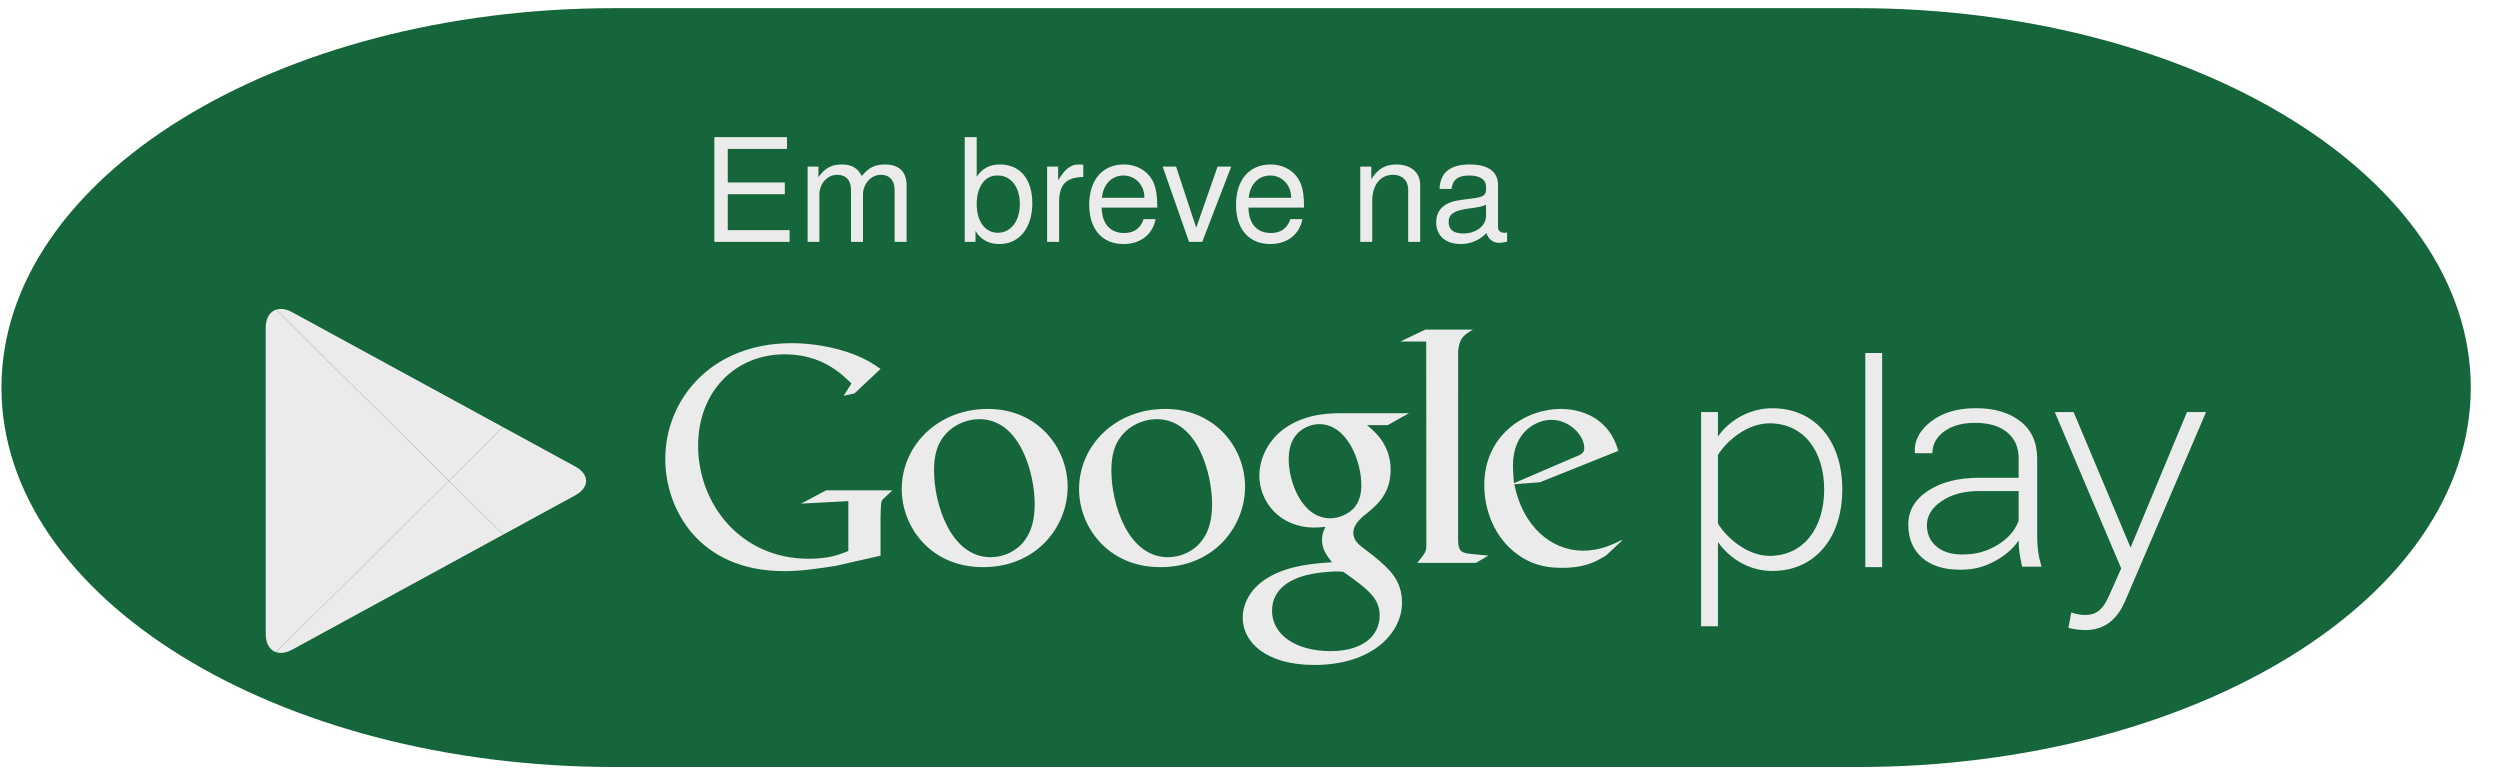
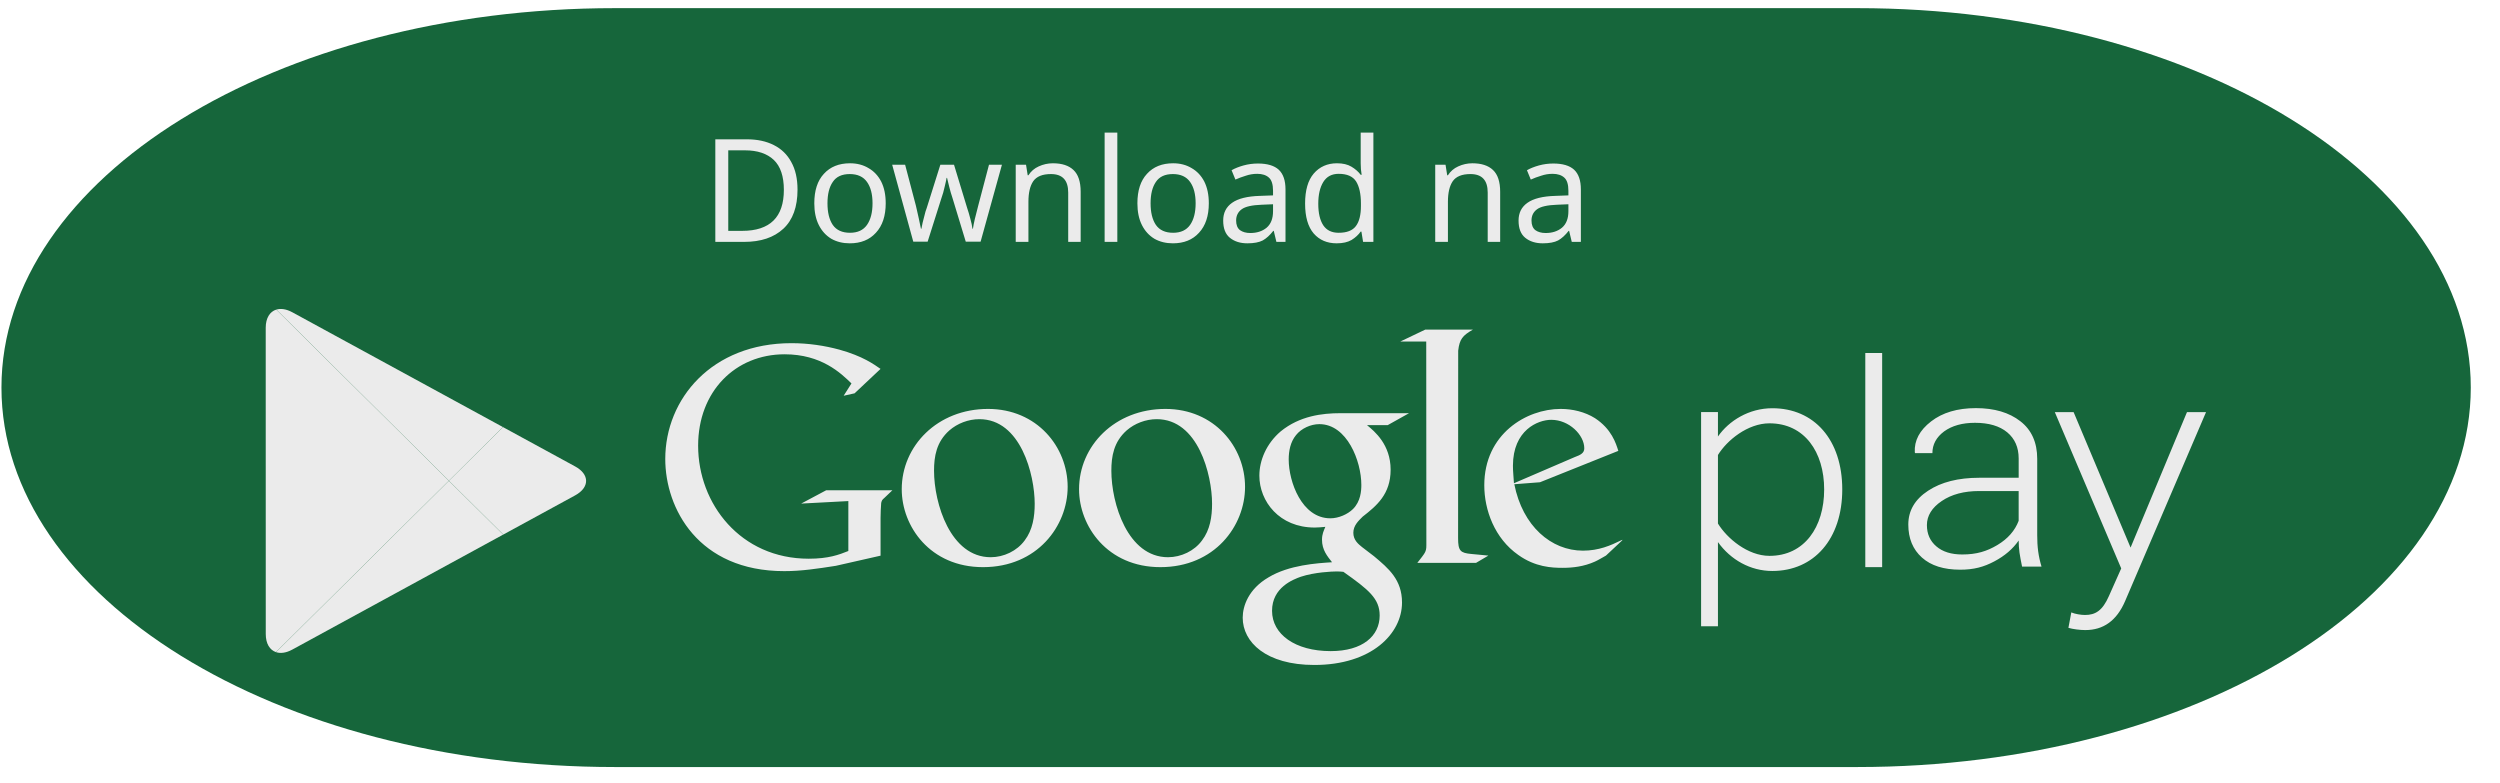
- <svg xmlns="http://www.w3.org/2000/svg" width="163px" height="51px" viewBox="0 0 163 51" version="1.1">
-   <defs />
-   <g id="wecare" stroke="none" stroke-width="1" fill="none" fill-rule="evenodd">
+ <svg xmlns="http://www.w3.org/2000/svg" version="1.1" id="Layer_1" x="0px" y="0px" width="163px" height="51px" viewBox="0 0 163 51" enable-background="new 0 0 163 51" xml:space="preserve">
+   <g id="wecare">
    <g id="desktop_ui_kit" transform="translate(-1961, -558)">
      <g id="google-play-copy" transform="translate(1961, 558)">
-         <rect id="bg" fill="#16663B" x="0.095" y="0.531" width="161" height="49.479" rx="40" />
-         <g id="google-play-+-logotype-+-Disponível-na-Copy" transform="translate(16.59538, 6.770833)" fill="#EBEBEB">
+         <path id="bg" fill="#16663B" d="M40.095,0.531h81c22.091,0,40,11.076,40,24.74l0,0c0,13.663-17.909,24.74-40,24.74h-81     c-22.091,0-40-11.076-40-24.74l0,0C0.095,11.608,18.004,0.531,40.095,0.531z" />
+         <g id="google-play-_x2B_-logotype-_x2B_-Disponível-na-Copy" transform="translate(16.59538, 6.770833)">
          <g id="google-play" transform="translate(0.489367, 12.56449)">
-             <path d="M0.928,0.851 C0.51,0.981 0.24,1.4 0.24,2.035 L0.242,22.006 C0.242,22.634 0.504,23.047 0.911,23.185 L12.182,12.009 L0.928,0.851" id="left" />
-             <path d="M0.911,23.185 C1.203,23.283 1.569,23.237 1.969,23.02 L15.724,15.52 L12.182,12.009 L0.911,23.185" id="bottom" />
-             <path d="M15.726,15.52 L20.416,12.963 C21.367,12.443 21.367,11.597 20.416,11.078 L15.708,8.511 L12.182,12.007 L15.726,15.52" id="right" />
-             <path d="M15.708,8.511 L1.969,1.022 C1.579,0.81 1.22,0.761 0.929,0.851 L12.182,12.007 L15.708,8.511" id="top" />
+             <path id="left" fill="#EBEBEB" d="M0.928,0.851C0.51,0.981,0.24,1.4,0.24,2.035l0.003,19.971c0,0.628,0.262,1.041,0.668,1.178       l11.272-11.176L0.928,0.851" />
+             <path id="bottom" fill="#EBEBEB" d="M0.911,23.185c0.292,0.098,0.659,0.052,1.058-0.165l13.755-7.5l-3.542-3.511L0.911,23.185" />
+             <path id="right" fill="#EBEBEB" d="M15.726,15.52l4.69-2.557c0.951-0.52,0.951-1.367,0-1.886l-4.708-2.566l-3.526,3.496       L15.726,15.52" />
+             <path id="top" fill="#EBEBEB" d="M15.708,8.511L1.969,1.022c-0.39-0.211-0.749-0.26-1.04-0.17l11.254,11.156L15.708,8.511" />
          </g>
-           <path d="M40.816,29.459 L37.903,30.121 C36.723,30.305 35.663,30.467 34.54,30.467 C28.922,30.467 26.781,26.367 26.781,23.158 C26.781,19.239 29.814,15.605 35.009,15.605 C36.108,15.605 37.166,15.765 38.129,16.025 C39.656,16.451 40.37,16.975 40.816,17.282 L39.124,18.875 L38.41,19.034 L38.919,18.23 C38.23,17.563 36.963,16.331 34.56,16.331 C31.346,16.331 28.922,18.753 28.922,22.289 C28.922,26.087 31.69,29.66 36.13,29.66 C37.434,29.66 38.106,29.4 38.716,29.157 L38.716,25.901 L35.64,26.065 L37.27,25.197 L41.587,25.197 L41.059,25.701 C40.916,25.821 40.897,25.862 40.857,26.023 C40.836,26.207 40.816,26.791 40.816,26.997 L40.816,29.459 Z M47.497,30.207 C44.042,30.207 42.197,27.54 42.197,25.126 C42.197,22.305 44.521,19.891 47.824,19.891 C51.017,19.891 53.016,22.37 53.016,24.974 C53.016,27.517 51.041,30.207 47.497,30.207 Z M50.215,28.464 C50.736,27.774 50.866,26.914 50.866,26.075 C50.866,24.178 49.952,20.559 47.26,20.559 C46.54,20.559 45.826,20.837 45.305,21.29 C44.455,22.044 44.304,22.992 44.304,23.921 C44.304,26.05 45.37,29.56 47.999,29.56 C48.847,29.56 49.713,29.152 50.215,28.464 Z M59.061,30.207 C55.607,30.207 53.759,27.54 53.759,25.126 C53.759,22.305 56.082,19.891 59.387,19.891 C62.581,19.891 64.582,22.37 64.582,24.974 C64.582,27.517 62.604,30.207 59.061,30.207 Z M61.778,28.464 C62.303,27.774 62.431,26.914 62.431,26.075 C62.431,24.178 61.519,20.559 58.824,20.559 C58.108,20.559 57.386,20.837 56.866,21.29 C56.017,22.044 55.866,22.992 55.866,23.921 C55.866,26.05 56.927,29.56 59.56,29.56 C60.41,29.56 61.278,29.152 61.778,28.464 Z M72.533,20.948 C73.032,21.355 74.073,22.218 74.073,23.855 C74.073,25.45 73.166,26.202 72.251,26.914 C71.97,27.194 71.642,27.498 71.642,27.968 C71.642,28.445 71.97,28.703 72.206,28.896 L72.991,29.497 C73.945,30.295 74.815,31.028 74.815,32.515 C74.815,34.541 72.837,36.585 69.099,36.585 C65.951,36.585 64.428,35.098 64.428,33.504 C64.428,32.728 64.818,31.63 66.103,30.877 C67.45,30.061 69.275,29.951 70.253,29.888 C69.947,29.497 69.599,29.088 69.599,28.42 C69.599,28.055 69.71,27.837 69.817,27.58 C69.579,27.603 69.34,27.626 69.122,27.626 C66.817,27.626 65.515,25.921 65.515,24.242 C65.515,23.251 65.971,22.152 66.907,21.355 C68.146,20.344 69.623,20.169 70.797,20.169 L75.274,20.169 L73.882,20.948 L72.533,20.948 Z M70.993,30.512 C70.815,30.489 70.708,30.489 70.493,30.489 C70.296,30.489 69.122,30.531 68.213,30.834 C67.732,31.008 66.341,31.523 66.341,33.053 C66.341,34.58 67.842,35.682 70.164,35.682 C72.251,35.682 73.358,34.69 73.358,33.355 C73.358,32.257 72.642,31.677 70.993,30.512 Z M71.618,26.419 C72.12,25.921 72.164,25.234 72.164,24.844 C72.164,23.295 71.232,20.882 69.426,20.882 C68.862,20.882 68.252,21.162 67.906,21.595 C67.538,22.044 67.428,22.626 67.428,23.186 C67.428,24.629 68.276,27.022 70.143,27.022 C70.688,27.022 71.274,26.759 71.618,26.419 Z M78.472,28.315 C78.472,29.152 78.622,29.282 79.336,29.348 C79.708,29.392 80.079,29.411 80.446,29.454 L79.643,29.928 L75.813,29.928 C76.316,29.282 76.402,29.218 76.402,28.788 L76.402,28.307 L76.394,15.498 L74.703,15.498 L76.33,14.721 L79.438,14.721 C78.764,15.107 78.563,15.343 78.477,16.097 L78.472,28.315 Z M89.152,28.482 L88.113,29.454 C87.873,29.585 87.634,29.737 87.396,29.845 C86.674,30.17 85.94,30.251 85.287,30.251 C84.593,30.251 83.505,30.207 82.395,29.411 C80.853,28.334 80.179,26.482 80.179,24.869 C80.179,21.529 82.921,19.891 85.158,19.891 C85.94,19.891 86.743,20.085 87.396,20.494 C88.481,21.206 88.762,22.131 88.918,22.626 L83.81,24.673 L82.137,24.801 C82.678,27.54 84.547,29.133 86.612,29.133 C87.643,29.133 88.409,28.799 89.112,28.455 C89.112,28.455 89.253,28.382 89.152,28.482 Z M86.07,23.034 C86.485,22.885 86.701,22.756 86.701,22.456 C86.701,21.595 85.719,20.601 84.547,20.601 C83.679,20.601 82.049,21.272 82.049,23.599 C82.049,23.963 82.093,24.349 82.115,24.736 L86.07,23.034 Z M95.415,28.574 L95.415,34.061 L94.316,34.061 L94.316,20.098 L95.415,20.098 L95.415,21.689 C96.132,20.661 97.44,19.846 98.96,19.846 C101.685,19.846 103.521,21.896 103.521,25.141 C103.521,28.364 101.685,30.457 98.96,30.457 C97.525,30.457 96.24,29.723 95.415,28.574 Z M102.34,25.141 C102.34,22.695 101.054,20.83 98.774,20.83 C97.358,20.83 96.004,21.933 95.415,22.895 L95.415,27.365 C96.004,28.329 97.358,29.472 98.774,29.472 C101.054,29.472 102.34,27.591 102.34,25.141 Z M105.022,16.243 L106.121,16.243 L106.121,30.205 L105.022,30.205 L105.022,16.243 Z M115.244,30.175 C115.17,29.825 115.115,29.516 115.074,29.258 C115.041,29.001 115.021,28.738 115.021,28.47 C114.645,29.019 114.111,29.475 113.429,29.835 C112.746,30.197 112.098,30.374 111.209,30.374 C110.138,30.374 109.307,30.113 108.714,29.583 C108.123,29.054 107.825,28.337 107.825,27.43 C107.825,26.524 108.256,25.788 109.115,25.226 C109.974,24.661 111.084,24.38 112.458,24.38 L115.021,24.38 L115.021,23.124 C115.021,22.401 114.773,21.832 114.276,21.42 C113.778,21.007 113.079,20.798 112.172,20.798 C111.343,20.798 110.671,20.989 110.159,21.361 C109.652,21.74 109.396,22.21 109.396,22.776 L108.271,22.776 L108.248,22.722 C108.208,21.958 108.56,21.288 109.309,20.71 C110.054,20.132 111.031,19.842 112.233,19.842 C113.432,19.842 114.401,20.128 115.132,20.699 C115.862,21.263 116.229,22.08 116.229,23.147 L116.229,28.133 C116.229,28.491 116.246,28.837 116.291,29.174 C116.338,29.512 116.412,29.849 116.51,30.175 L115.244,30.175 Z M111.343,29.381 C112.277,29.381 112.948,29.174 113.634,28.765 C114.315,28.359 114.779,27.828 115.021,27.186 L115.021,25.245 L112.446,25.245 C111.462,25.245 110.647,25.461 110.007,25.896 C109.365,26.33 109.039,26.856 109.039,27.467 C109.039,28.043 109.245,28.504 109.655,28.853 C110.066,29.206 110.627,29.381 111.343,29.381 Z M118.454,33.158 C118.689,33.262 119.09,33.326 119.345,33.326 C120.017,33.326 120.485,33.053 120.906,32.091 L121.707,30.29 L117.377,20.098 L118.604,20.098 L122.318,28.93 L125.996,20.098 L127.239,20.098 L121.958,32.428 C121.41,33.699 120.548,34.31 119.364,34.31 C119.009,34.31 118.54,34.247 118.265,34.163 L118.454,33.158 Z" id="logotype" />
-           <text id="Em-breve-na" font-family="HelveticaNeue-Medium, Helvetica Neue" font-size="9.375" font-weight="400">
-             <tspan x="29.137" y="9">Em breve na</tspan>
-           </text>
+           <path id="logotype" fill="#EBEBEB" d="M40.816,29.459l-2.913,0.661c-1.18,0.184-2.24,0.347-3.363,0.347      c-5.619,0-7.76-4.1-7.76-7.31c0-3.919,3.033-7.553,8.229-7.553c1.099,0,2.156,0.16,3.12,0.421      c1.527,0.425,2.241,0.949,2.687,1.256l-1.692,1.593l-0.713,0.158l0.509-0.804c-0.689-0.667-1.956-1.899-4.359-1.899      c-3.214,0-5.638,2.422-5.638,5.958c0,3.798,2.768,7.37,7.208,7.37c1.305,0,1.976-0.26,2.586-0.502v-3.256l-3.076,0.164      l1.63-0.868h4.317l-0.528,0.504c-0.142,0.12-0.162,0.161-0.202,0.322c-0.021,0.184-0.041,0.769-0.041,0.974V29.459z       M47.497,30.207c-3.455,0-5.299-2.667-5.299-5.081c0-2.821,2.324-5.235,5.627-5.235c3.193,0,5.191,2.48,5.191,5.083      C53.016,27.517,51.041,30.207,47.497,30.207z M50.215,28.464c0.522-0.689,0.652-1.55,0.652-2.389      c0-1.897-0.914-5.516-3.607-5.516c-0.719,0-1.433,0.278-1.955,0.731c-0.85,0.754-1.001,1.701-1.001,2.631      c0,2.128,1.066,5.639,3.695,5.639C48.847,29.56,49.713,29.152,50.215,28.464z M59.061,30.207c-3.454,0-5.302-2.667-5.302-5.081      c0-2.821,2.323-5.235,5.628-5.235c3.194,0,5.195,2.48,5.195,5.083C64.582,27.517,62.604,30.207,59.061,30.207z M61.778,28.464      c0.525-0.689,0.653-1.55,0.653-2.389c0-1.897-0.912-5.516-3.607-5.516c-0.717,0-1.439,0.278-1.959,0.731      c-0.849,0.754-1,1.701-1,2.631c0,2.128,1.061,5.639,3.695,5.639C60.41,29.56,61.278,29.152,61.778,28.464z M72.533,20.948      c0.499,0.407,1.54,1.27,1.54,2.907c0,1.595-0.907,2.347-1.822,3.059c-0.281,0.28-0.609,0.584-0.609,1.054      c0,0.477,0.328,0.735,0.565,0.928l0.785,0.601c0.954,0.799,1.824,1.531,1.824,3.018c0,2.026-1.978,4.07-5.716,4.07      c-3.149,0-4.671-1.487-4.671-3.081c0-0.776,0.39-1.874,1.675-2.627c1.347-0.817,3.172-0.926,4.149-0.99      c-0.305-0.391-0.654-0.8-0.654-1.468c0-0.365,0.111-0.583,0.218-0.839c-0.238,0.022-0.477,0.045-0.695,0.045      c-2.305,0-3.607-1.705-3.607-3.384c0-0.991,0.456-2.09,1.392-2.887c1.239-1.011,2.716-1.185,3.89-1.185h4.478l-1.392,0.779      H72.533z M70.993,30.512c-0.178-0.023-0.285-0.023-0.5-0.023c-0.197,0-1.371,0.042-2.28,0.345      c-0.481,0.174-1.871,0.689-1.871,2.22c0,1.527,1.501,2.628,3.823,2.628c2.086,0,3.194-0.991,3.194-2.326      C73.358,32.257,72.642,31.677,70.993,30.512z M71.618,26.419c0.502-0.497,0.546-1.184,0.546-1.574      c0-1.549-0.932-3.962-2.738-3.962c-0.563,0-1.174,0.28-1.52,0.714c-0.368,0.449-0.478,1.031-0.478,1.591      c0,1.443,0.849,3.835,2.715,3.835C70.688,27.022,71.274,26.759,71.618,26.419z M78.472,28.315c0,0.837,0.151,0.967,0.865,1.033      c0.372,0.043,0.743,0.063,1.11,0.106l-0.804,0.474h-3.829c0.502-0.646,0.589-0.711,0.589-1.141v-0.481l-0.008-12.809h-1.691      l1.628-0.778h3.108c-0.674,0.387-0.875,0.622-0.961,1.376L78.472,28.315z M89.152,28.482l-1.039,0.972      c-0.24,0.131-0.479,0.283-0.717,0.391c-0.722,0.325-1.456,0.407-2.108,0.407c-0.694,0-1.782-0.045-2.892-0.841      c-1.542-1.077-2.216-2.928-2.216-4.542c0-3.34,2.742-4.978,4.979-4.978c0.782,0,1.585,0.194,2.238,0.603      c1.086,0.712,1.366,1.637,1.522,2.132l-5.108,2.046l-1.673,0.129c0.542,2.739,2.41,4.331,4.475,4.331      c1.032,0,1.797-0.334,2.5-0.678C89.112,28.455,89.253,28.382,89.152,28.482z M86.07,23.034c0.415-0.149,0.63-0.278,0.63-0.578      c0-0.861-0.982-1.855-2.154-1.855c-0.868,0-2.498,0.67-2.498,2.998c0,0.363,0.044,0.75,0.066,1.137L86.07,23.034z       M95.415,28.574v5.487h-1.099V20.098h1.099v1.59c0.716-1.028,2.024-1.842,3.544-1.842c2.726,0,4.561,2.05,4.561,5.295      c0,3.223-1.836,5.316-4.561,5.316C97.525,30.457,96.24,29.723,95.415,28.574z M102.34,25.141c0-2.446-1.286-4.311-3.566-4.311      c-1.416,0-2.77,1.103-3.359,2.065v4.469c0.589,0.964,1.943,2.107,3.359,2.107C101.054,29.472,102.34,27.591,102.34,25.141z       M105.022,16.243h1.099v13.962h-1.099V16.243z M115.244,30.175c-0.073-0.35-0.129-0.659-0.169-0.917      c-0.033-0.257-0.053-0.52-0.053-0.788c-0.377,0.548-0.91,1.005-1.592,1.364c-0.683,0.362-1.331,0.539-2.22,0.539      c-1.071,0-1.902-0.261-2.495-0.791c-0.591-0.529-0.889-1.246-0.889-2.153c0-0.906,0.431-1.641,1.29-2.204      c0.859-0.565,1.969-0.846,3.343-0.846h2.563v-1.256c0-0.723-0.249-1.292-0.745-1.705c-0.498-0.413-1.198-0.622-2.104-0.622      c-0.829,0-1.501,0.191-2.013,0.562c-0.507,0.379-0.763,0.849-0.763,1.415h-1.125l-0.023-0.054      c-0.041-0.764,0.312-1.433,1.061-2.012c0.746-0.578,1.722-0.868,2.925-0.868c1.198,0,2.168,0.286,2.899,0.857      c0.73,0.565,1.097,1.381,1.097,2.449v4.986c0,0.358,0.017,0.704,0.062,1.041c0.046,0.338,0.12,0.675,0.219,1.001H115.244z       M111.343,29.381c0.934,0,1.605-0.207,2.29-0.616c0.681-0.407,1.145-0.937,1.388-1.579v-1.941h-2.576      c-0.984,0-1.798,0.216-2.439,0.651c-0.642,0.434-0.967,0.96-0.967,1.57c0,0.576,0.206,1.037,0.616,1.387      C110.066,29.206,110.627,29.381,111.343,29.381z M118.454,33.158c0.235,0.104,0.636,0.168,0.891,0.168      c0.672,0,1.14-0.273,1.561-1.235l0.802-1.801l-4.33-10.191h1.226l3.714,8.832l3.678-8.832h1.243l-5.281,12.33      c-0.548,1.27-1.41,1.881-2.594,1.881c-0.355,0-0.824-0.063-1.099-0.146L118.454,33.158z" />
+           <text transform="matrix(1 0 0 1 29.1373 9)" fill="#EBEBEB" font-family="'HelveticaNeue-Medium'" font-size="9.375">Download na</text>
        </g>
      </g>
    </g>
  </g>
</svg>
